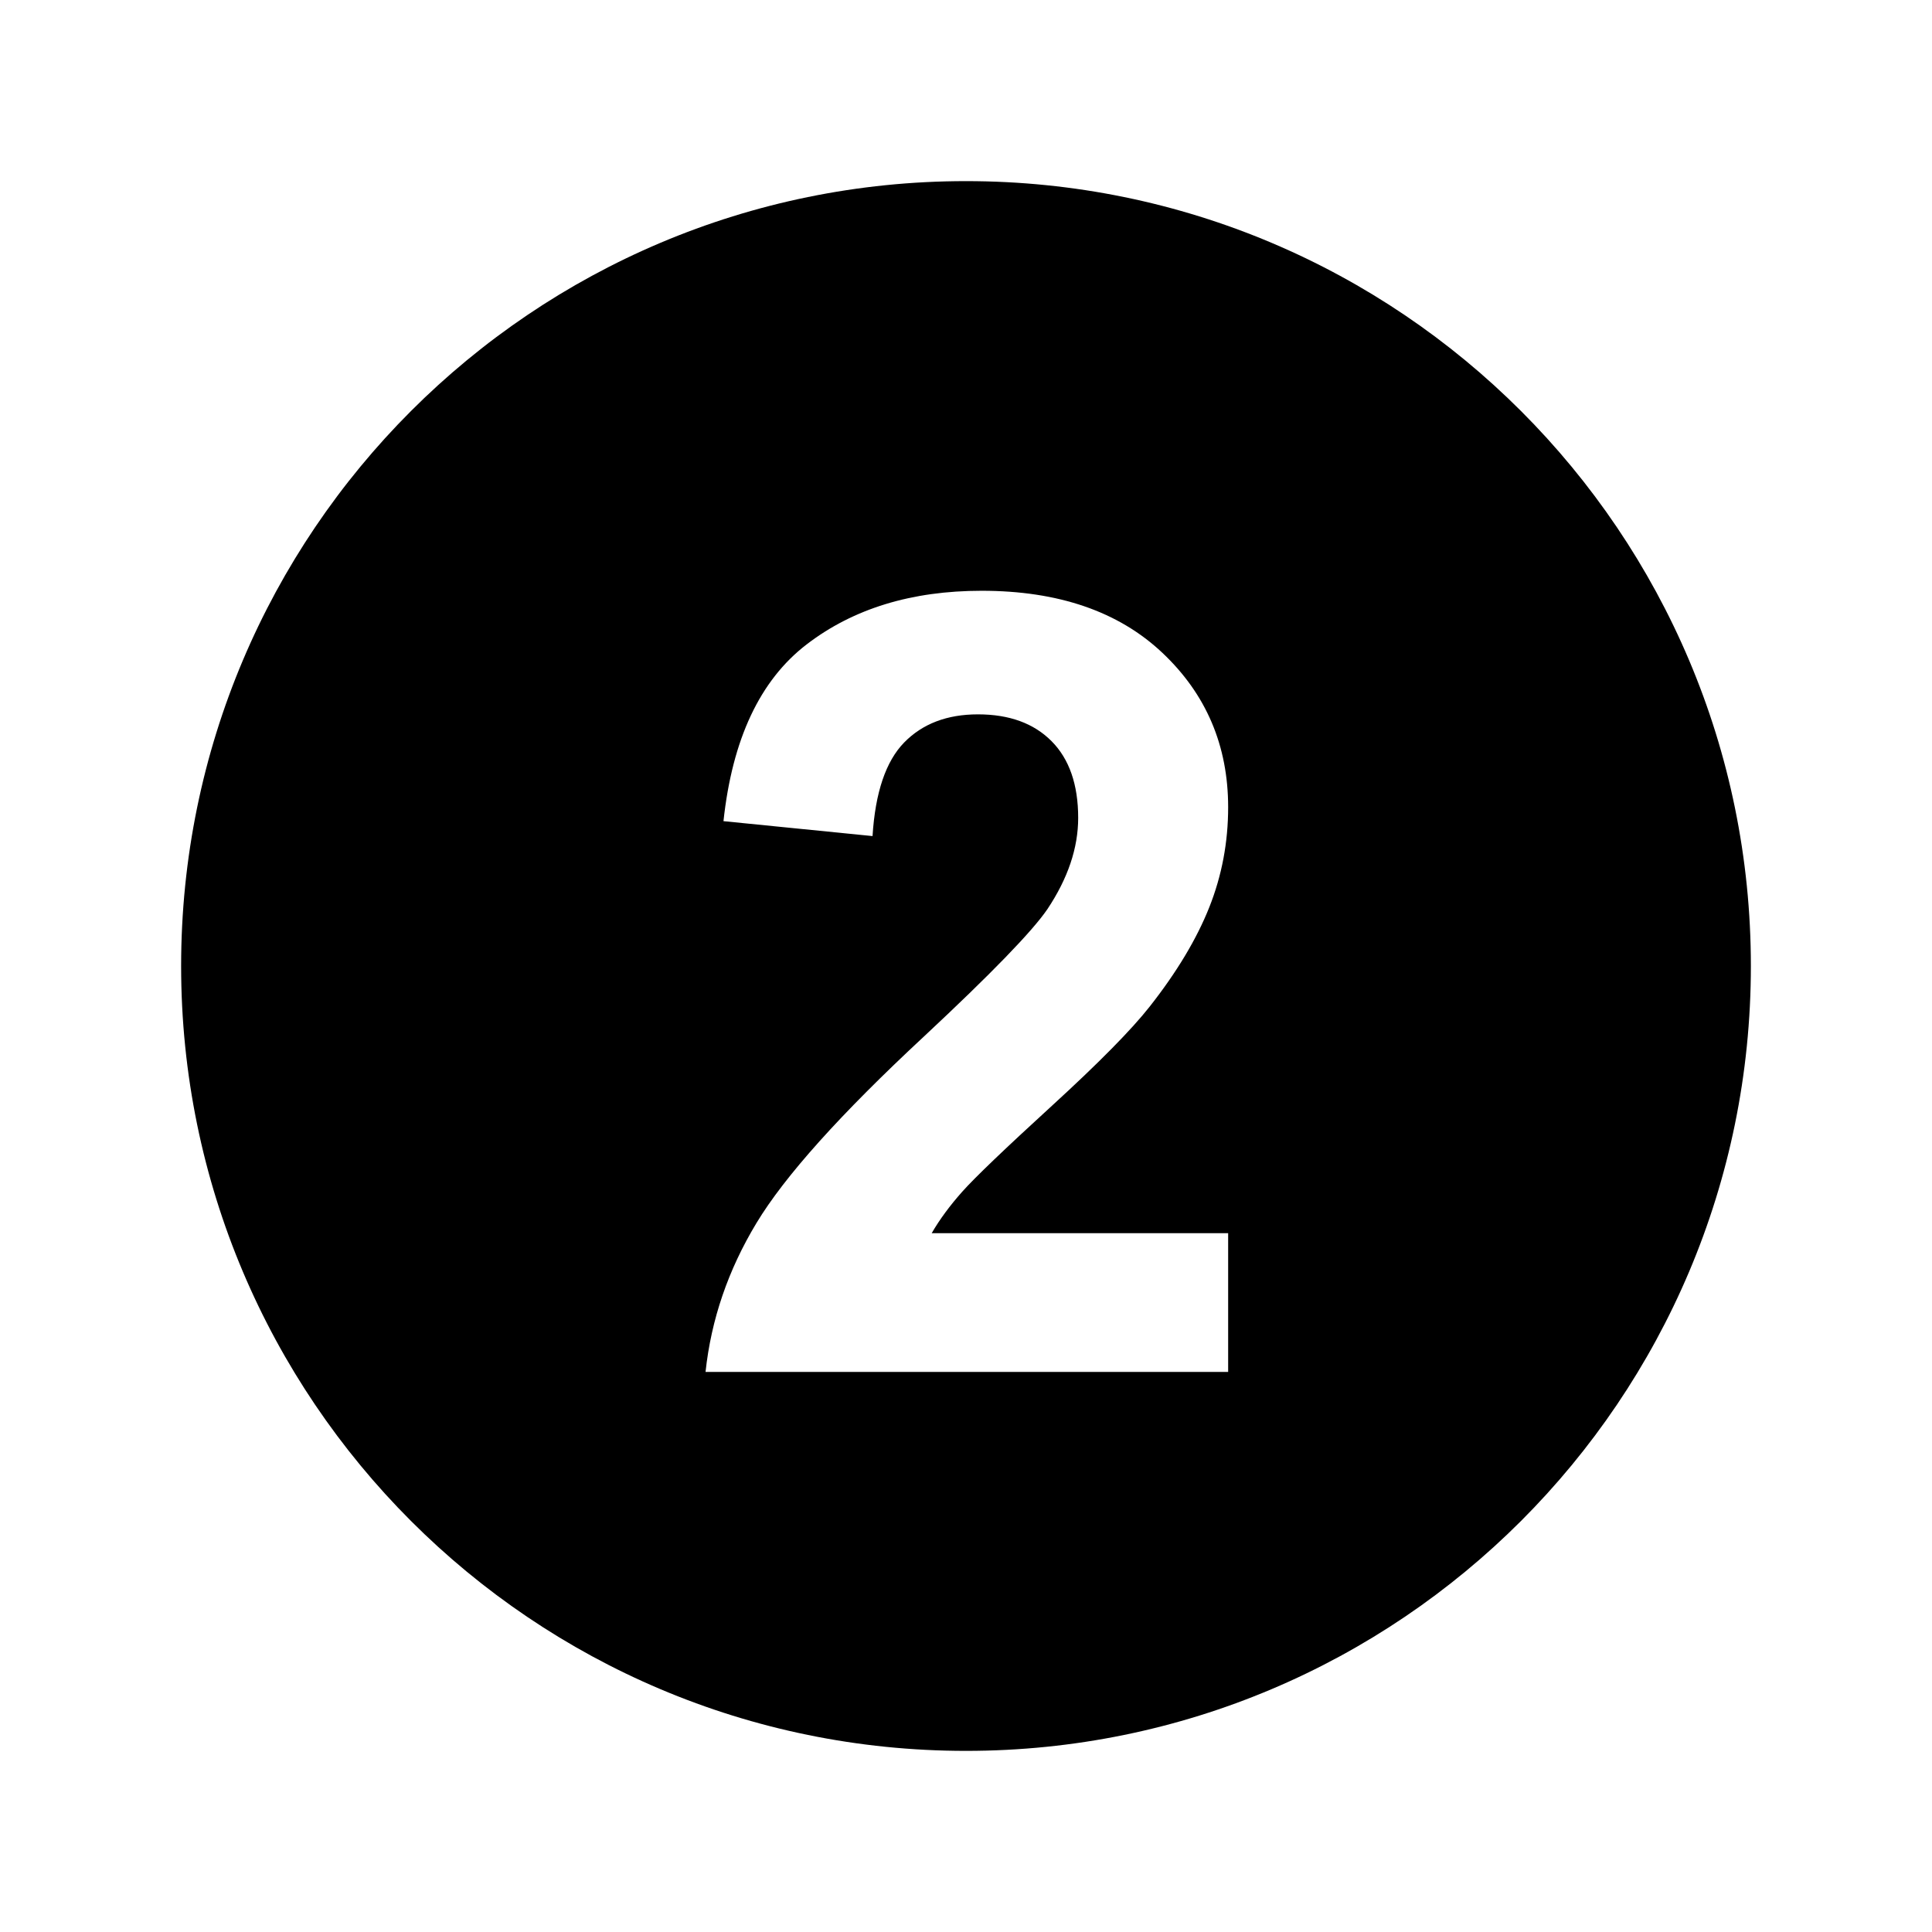
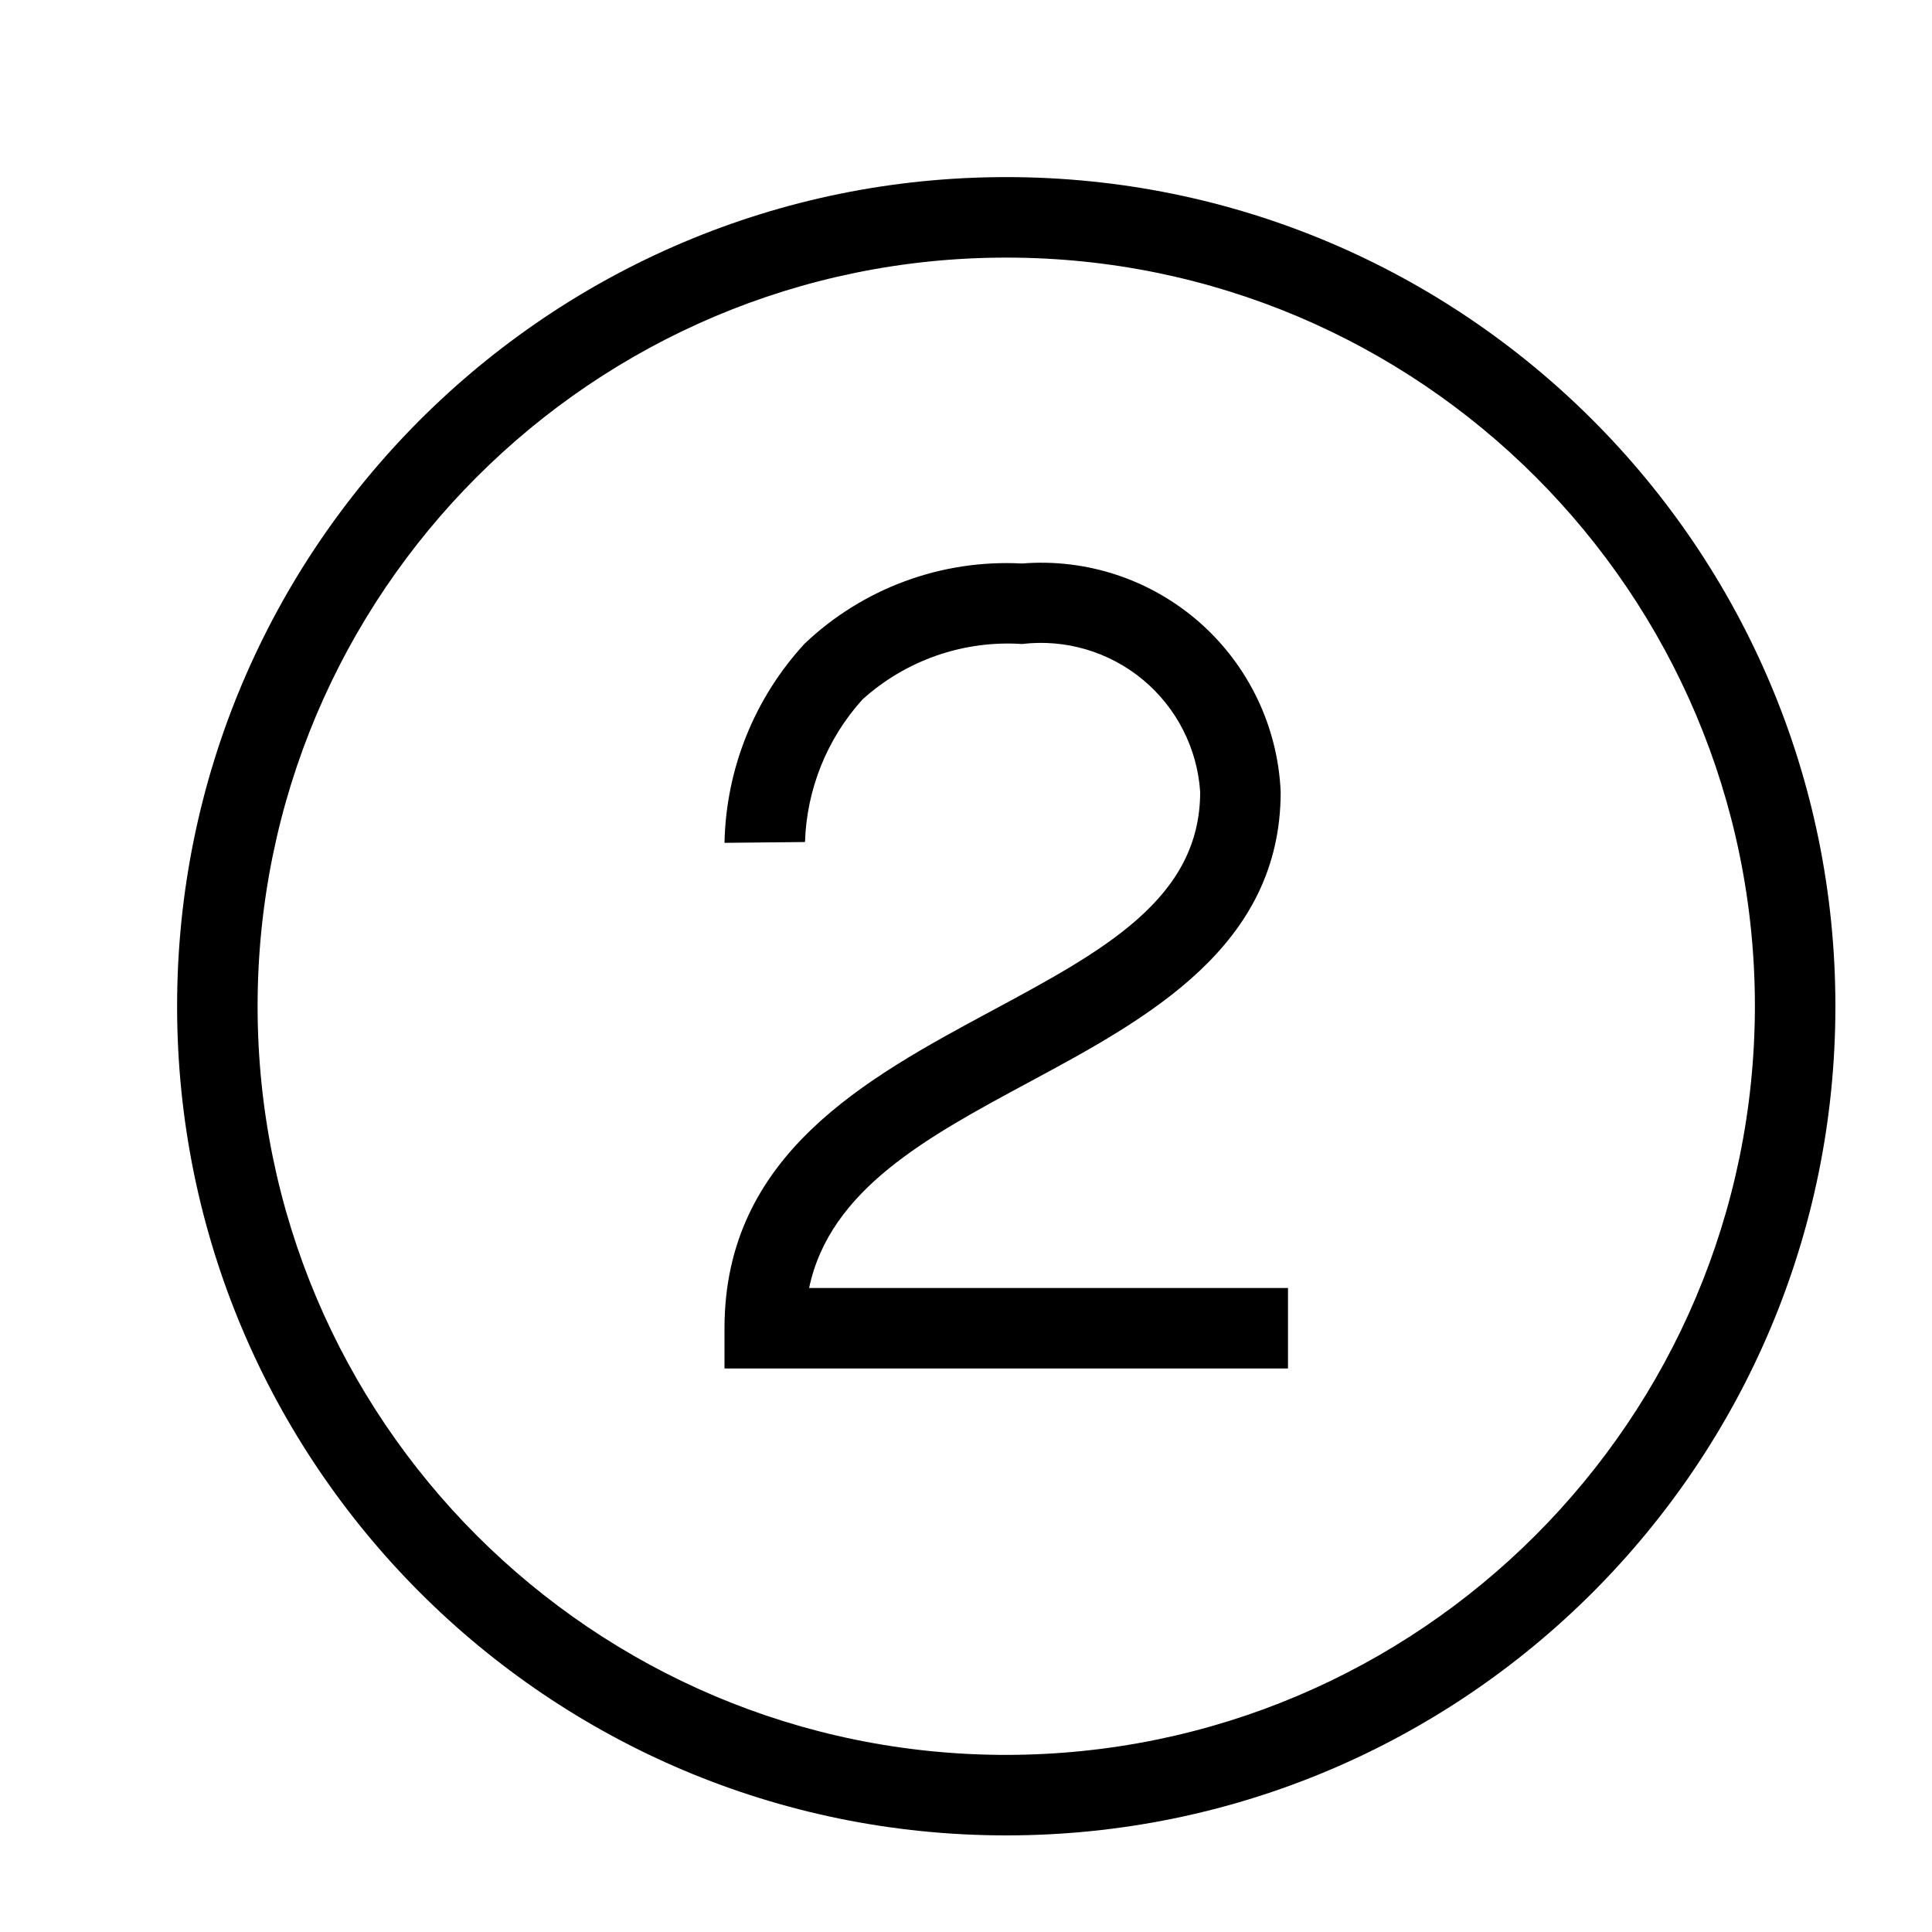
- <svg xmlns="http://www.w3.org/2000/svg" fill="#000000" width="800px" height="800px" viewBox="0 0 32 32" version="1.1" alt="svg">
-   <path d="M16 3c-7.18 0-13 5.82-13 13s5.82 13 13 13 13-5.82 13-13-5.82-13-13-13zM20.342 20.426v2.297h-8.656c0.093-0.867 0.374-1.688 0.843-2.465 0.468-0.776 1.393-1.807 2.774-3.090 1.111-1.037 1.793-1.74 2.045-2.109 0.34-0.51 0.51-1.014 0.51-1.512 0-0.551-0.147-0.975-0.441-1.271s-0.7-0.444-1.219-0.444c-0.512 0-0.92 0.156-1.223 0.467s-0.478 0.827-0.523 1.549l-2.469-0.247c0.146-1.359 0.605-2.335 1.378-2.928s1.739-0.888 2.898-0.888c1.27 0 2.268 0.343 2.994 1.028s1.089 1.538 1.089 2.557c0 0.58-0.104 1.132-0.312 1.656s-0.537 1.074-0.988 1.647c-0.299 0.38-0.839 0.929-1.621 1.644-0.781 0.714-1.276 1.188-1.484 1.422s-0.376 0.463-0.505 0.686h4.91z" />
+ <svg xmlns="http://www.w3.org/2000/svg" width="800px" height="800px" viewBox="0 0 24 24">
+   <path d="M12.5 2.2a10.3 10.3 0 1 0 10.3 10.3A10.299 10.299 0 0 0 12.5 2.2zm0 19.6a9.3 9.3 0 1 1 9.3-9.3 9.31 9.31 0 0 1-9.3 9.3zM16 17H9v-.5c0-2.157 1.762-3.105 3.317-3.942 1.391-.748 2.592-1.394 2.592-2.721A1.983 1.983 0 0 0 12.696 8a2.692 2.692 0 0 0-1.983.69A2.772 2.772 0 0 0 10 10.46l-1 .01a3.76 3.76 0 0 1 .996-2.475 3.64 3.64 0 0 1 2.7-.995 2.976 2.976 0 0 1 3.213 2.837c0 1.924-1.657 2.815-3.118 3.602-1.273.685-2.482 1.335-2.74 2.561H16z" />
+   <path fill="none" d="M0 0h24v24H0z" />
</svg>
